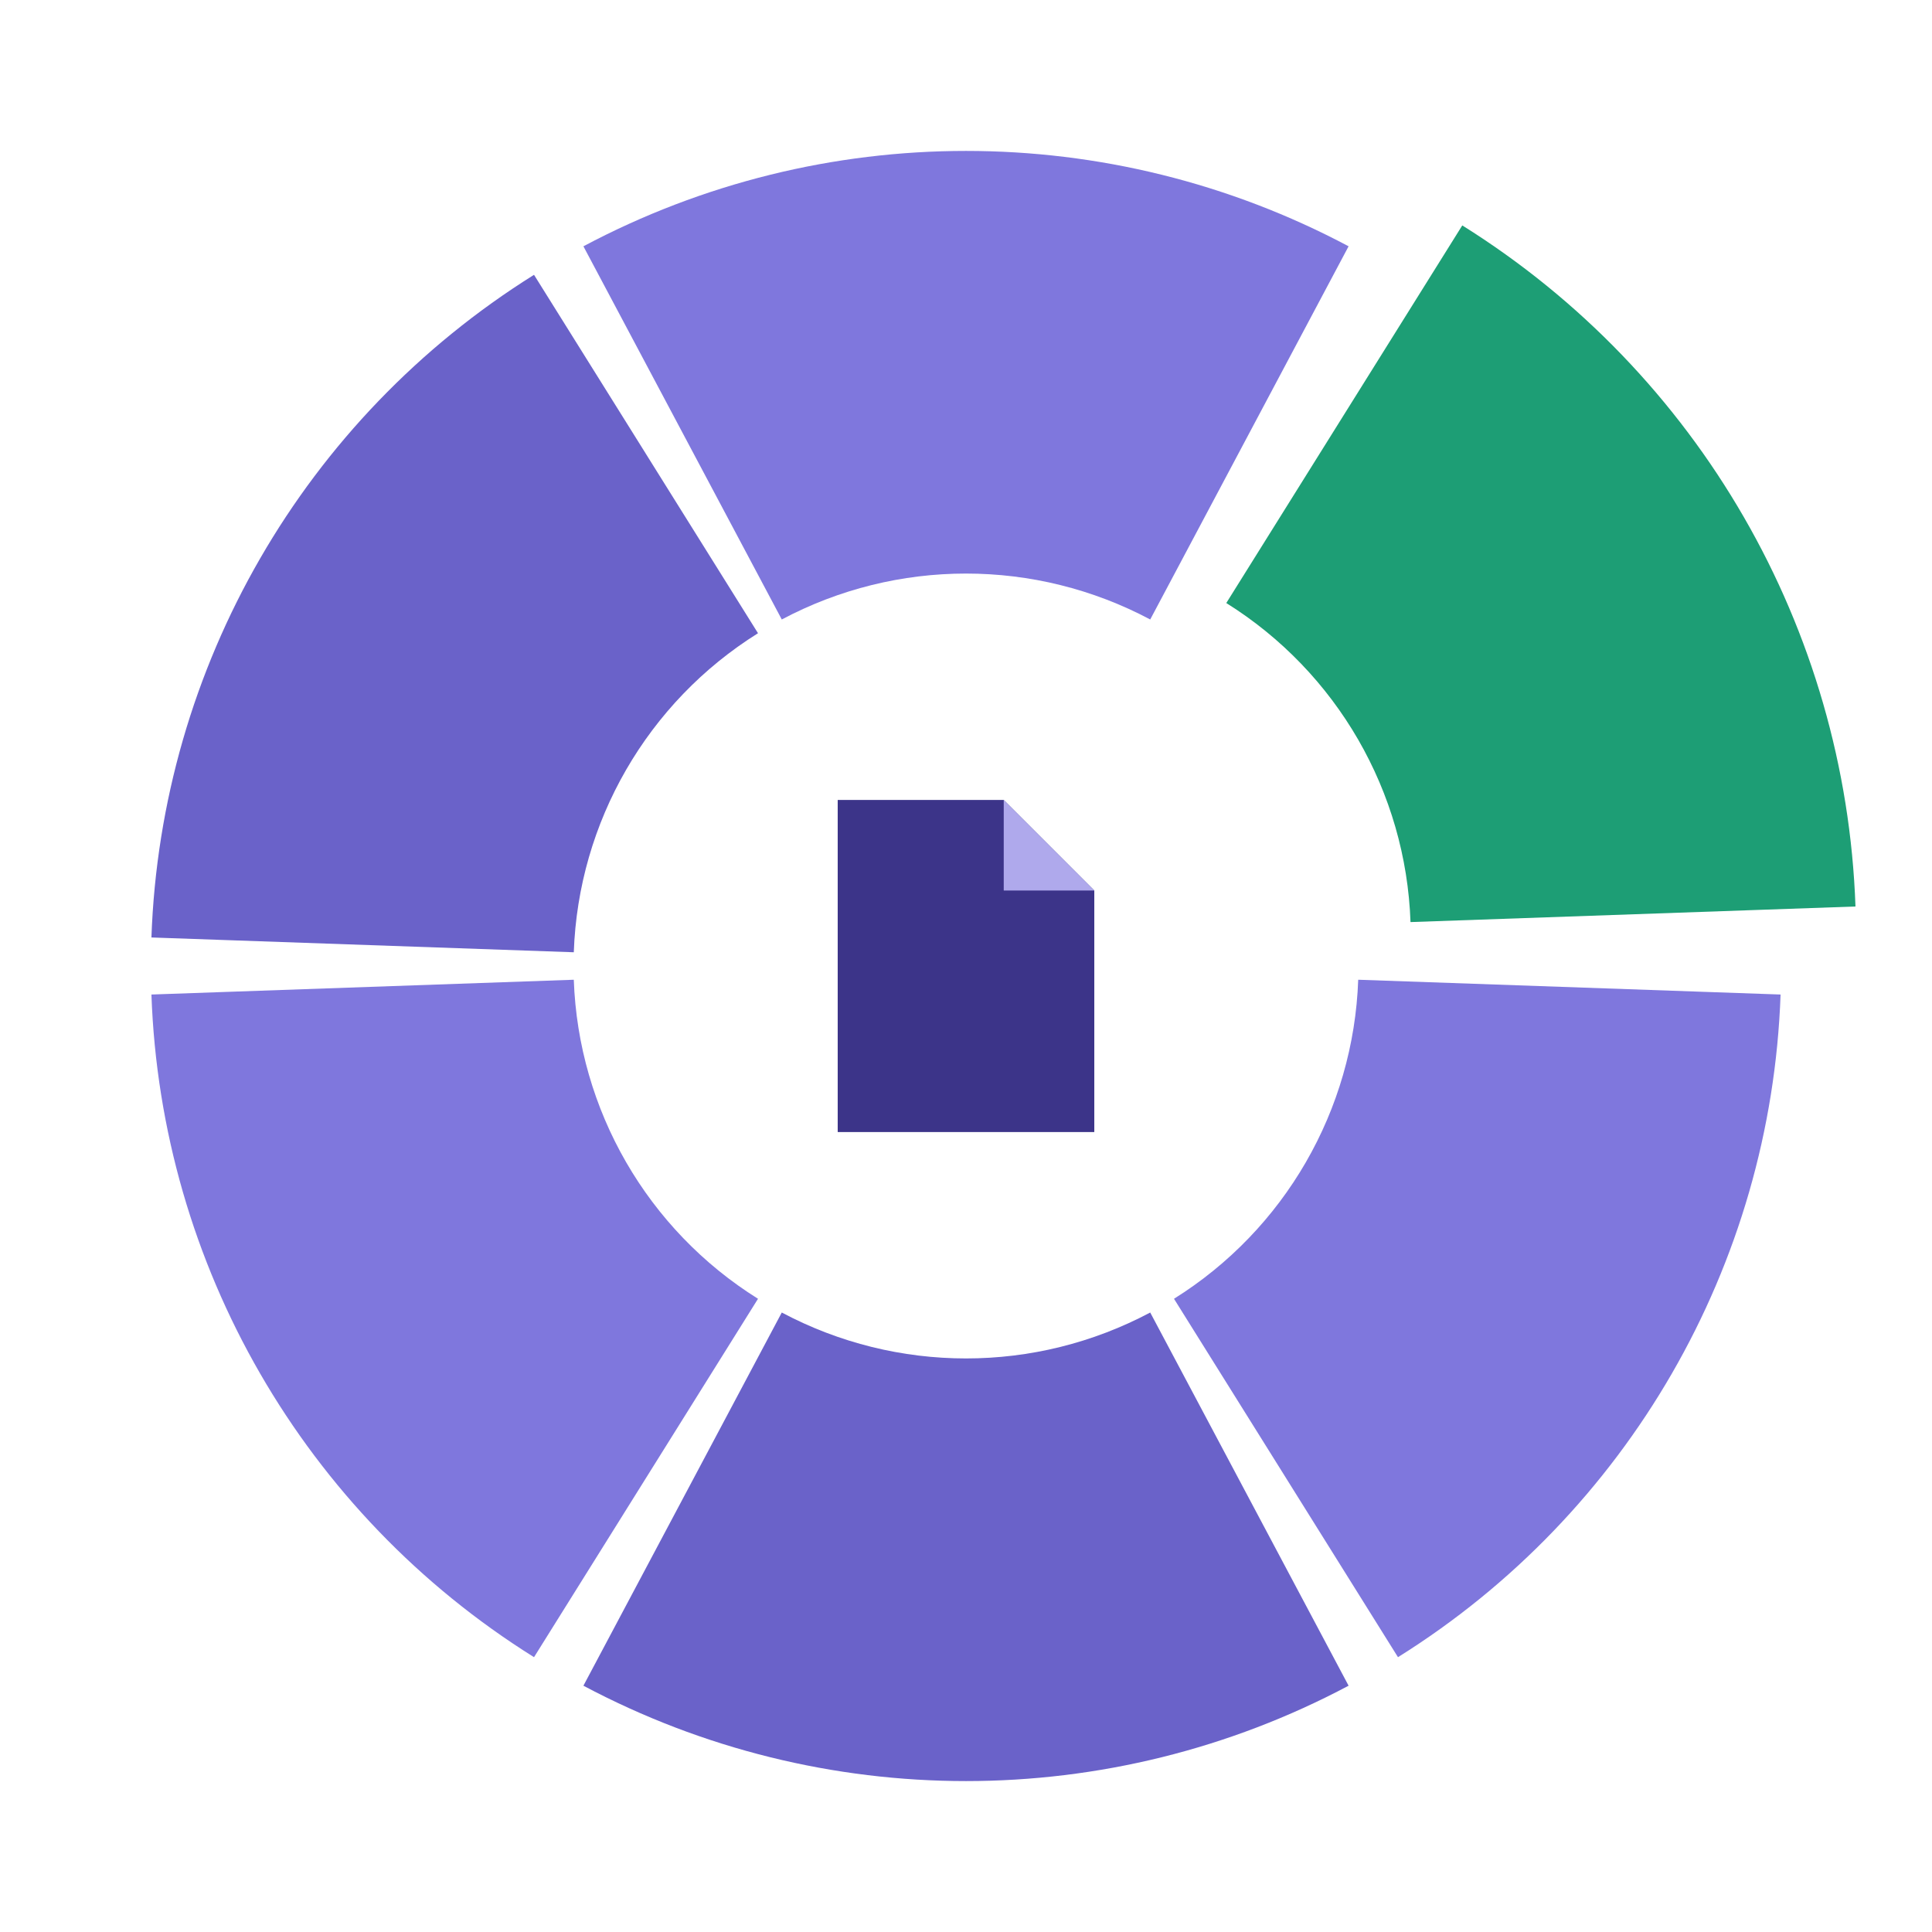
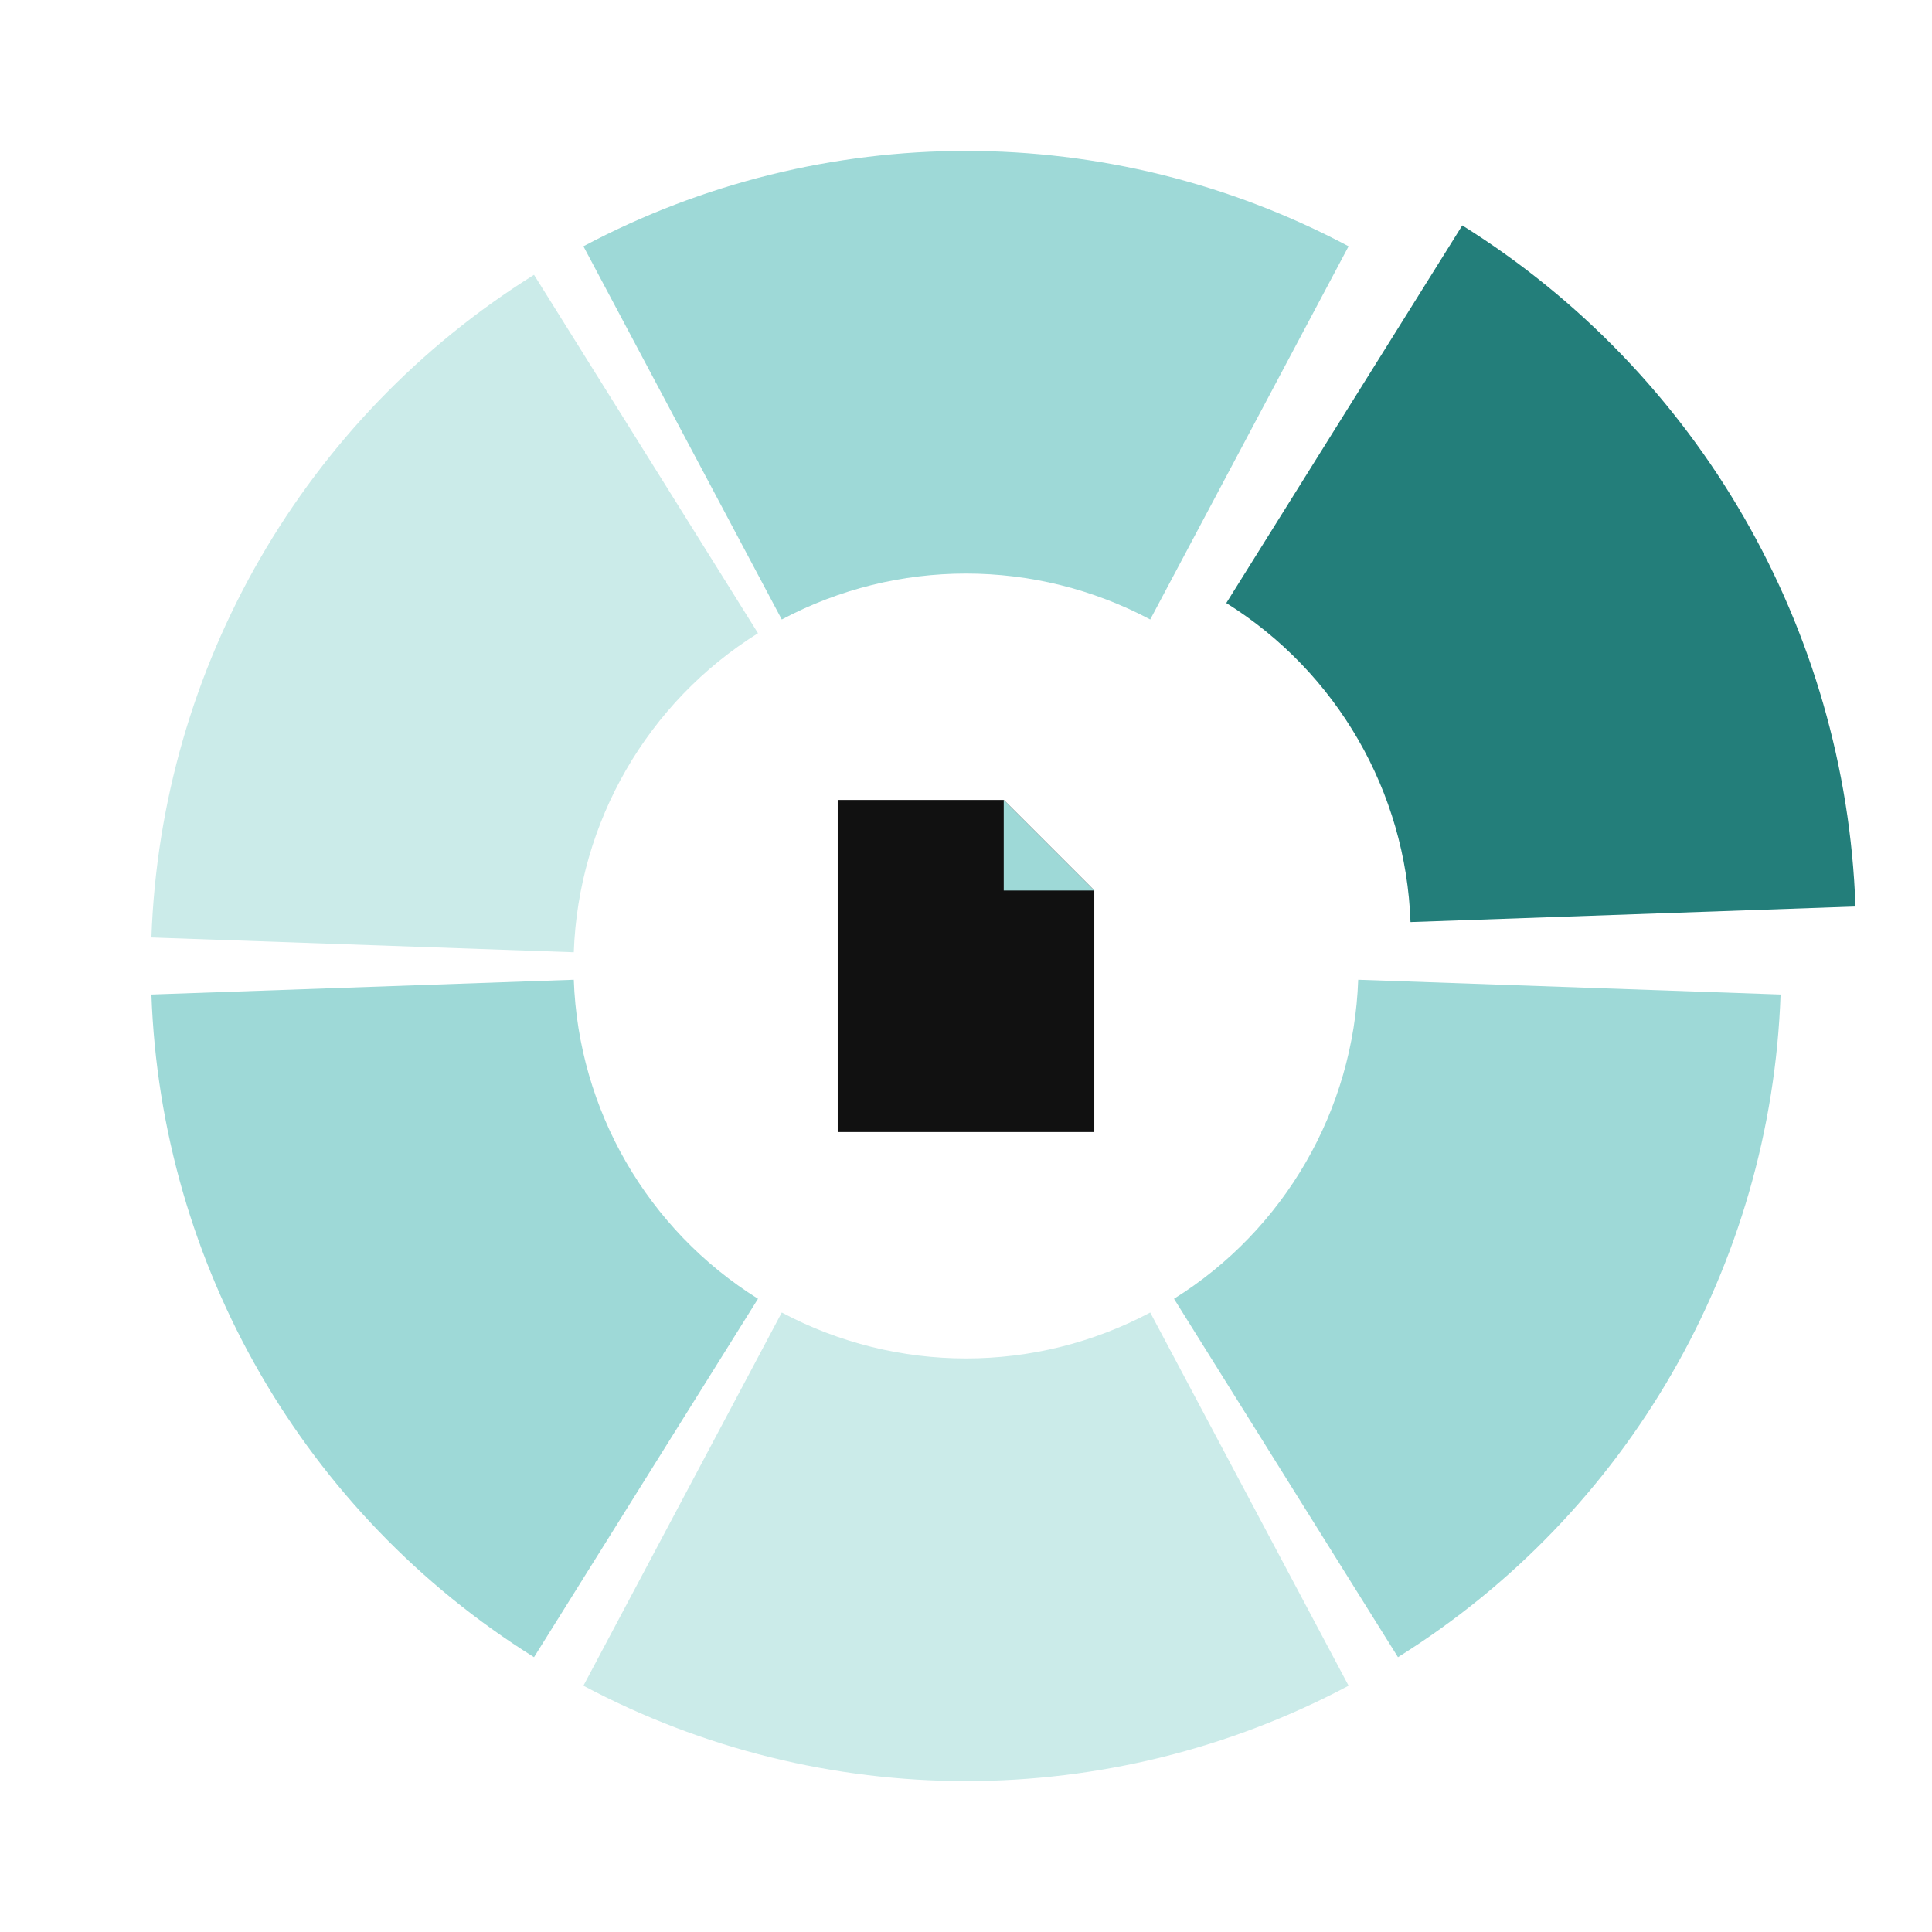
<svg xmlns="http://www.w3.org/2000/svg" width="512" height="512" viewBox="0 0 512 512">
-   <path transform="translate(0,-0)" fill="#7F77DD" d="M154.61 65.27 A216 216 0 0 1 357.39 65.27 L304.82 164.17 A104 104 0 0 0 207.18 164.17 Z" />
-   <path transform="translate(13.86,-8)" fill="#1D9E75" d="M373.66 67.74 A222 222 0 0 1 477.86 248.23 L359.94 252.36 A104 104 0 0 0 311.12 167.81 Z" />
-   <path transform="translate(0,0)" fill="#7F77DD" d="M471.87 263.56 A216 216 0 0 1 370.48 439.17 L311.12 344.19 A104 104 0 0 0 359.94 259.64 Z" />
-   <path transform="translate(0,0)" fill="#6A62C9" d="M357.39 446.73 A216 216 0 0 1 154.61 446.73 L207.18 347.83 A104 104 0 0 0 304.82 347.83 Z" />
-   <path transform="translate(-0,0)" fill="#7F77DD" d="M141.52 439.17 A216 216 0 0 1 40.13 263.56 L152.06 259.64 A104 104 0 0 0 200.88 344.19 Z" />
-   <path transform="translate(-0,-0)" fill="#6A62C9" d="M40.13 248.44 A216 216 0 0 1 141.52 72.83 L200.88 167.81 A104 104 0 0 0 152.06 252.36 Z" />
-   <path fill="#3C3489" d="M222 212 h44 l24 24 v64 h-68 z" />
-   <path fill="#AFA9EC" d="M266 212 v24 h24 z" />
+   <path transform="translate(0,-0)" fill="#9ED9D7" d="M154.61 65.27 A216 216 0 0 1 357.39 65.27 L304.82 164.17 A104 104 0 0 0 207.18 164.17 Z" />
+   <path transform="translate(13.86,-8)" fill="#237E7A" d="M373.66 67.74 A222 222 0 0 1 477.86 248.23 L359.94 252.36 A104 104 0 0 0 311.12 167.81 Z" />
+   <path transform="translate(0,0)" fill="#9ED9D7" d="M471.87 263.56 A216 216 0 0 1 370.48 439.17 L311.12 344.19 A104 104 0 0 0 359.94 259.64 Z" />
+   <path transform="translate(0,0)" fill="#CBEBE9" d="M357.39 446.73 A216 216 0 0 1 154.61 446.73 L207.18 347.83 A104 104 0 0 0 304.82 347.83 Z" />
+   <path transform="translate(-0,0)" fill="#9ED9D7" d="M141.52 439.17 A216 216 0 0 1 40.13 263.56 L152.06 259.64 A104 104 0 0 0 200.88 344.19 Z" />
+   <path transform="translate(-0,-0)" fill="#CBEBE9" d="M40.13 248.44 A216 216 0 0 1 141.52 72.83 L200.88 167.81 A104 104 0 0 0 152.06 252.36 Z" />
+   <path fill="#111111" d="M222 212 h44 l24 24 v64 h-68 z" />
+   <path fill="#9ED9D7" d="M266 212 v24 h24 z" />
</svg>
